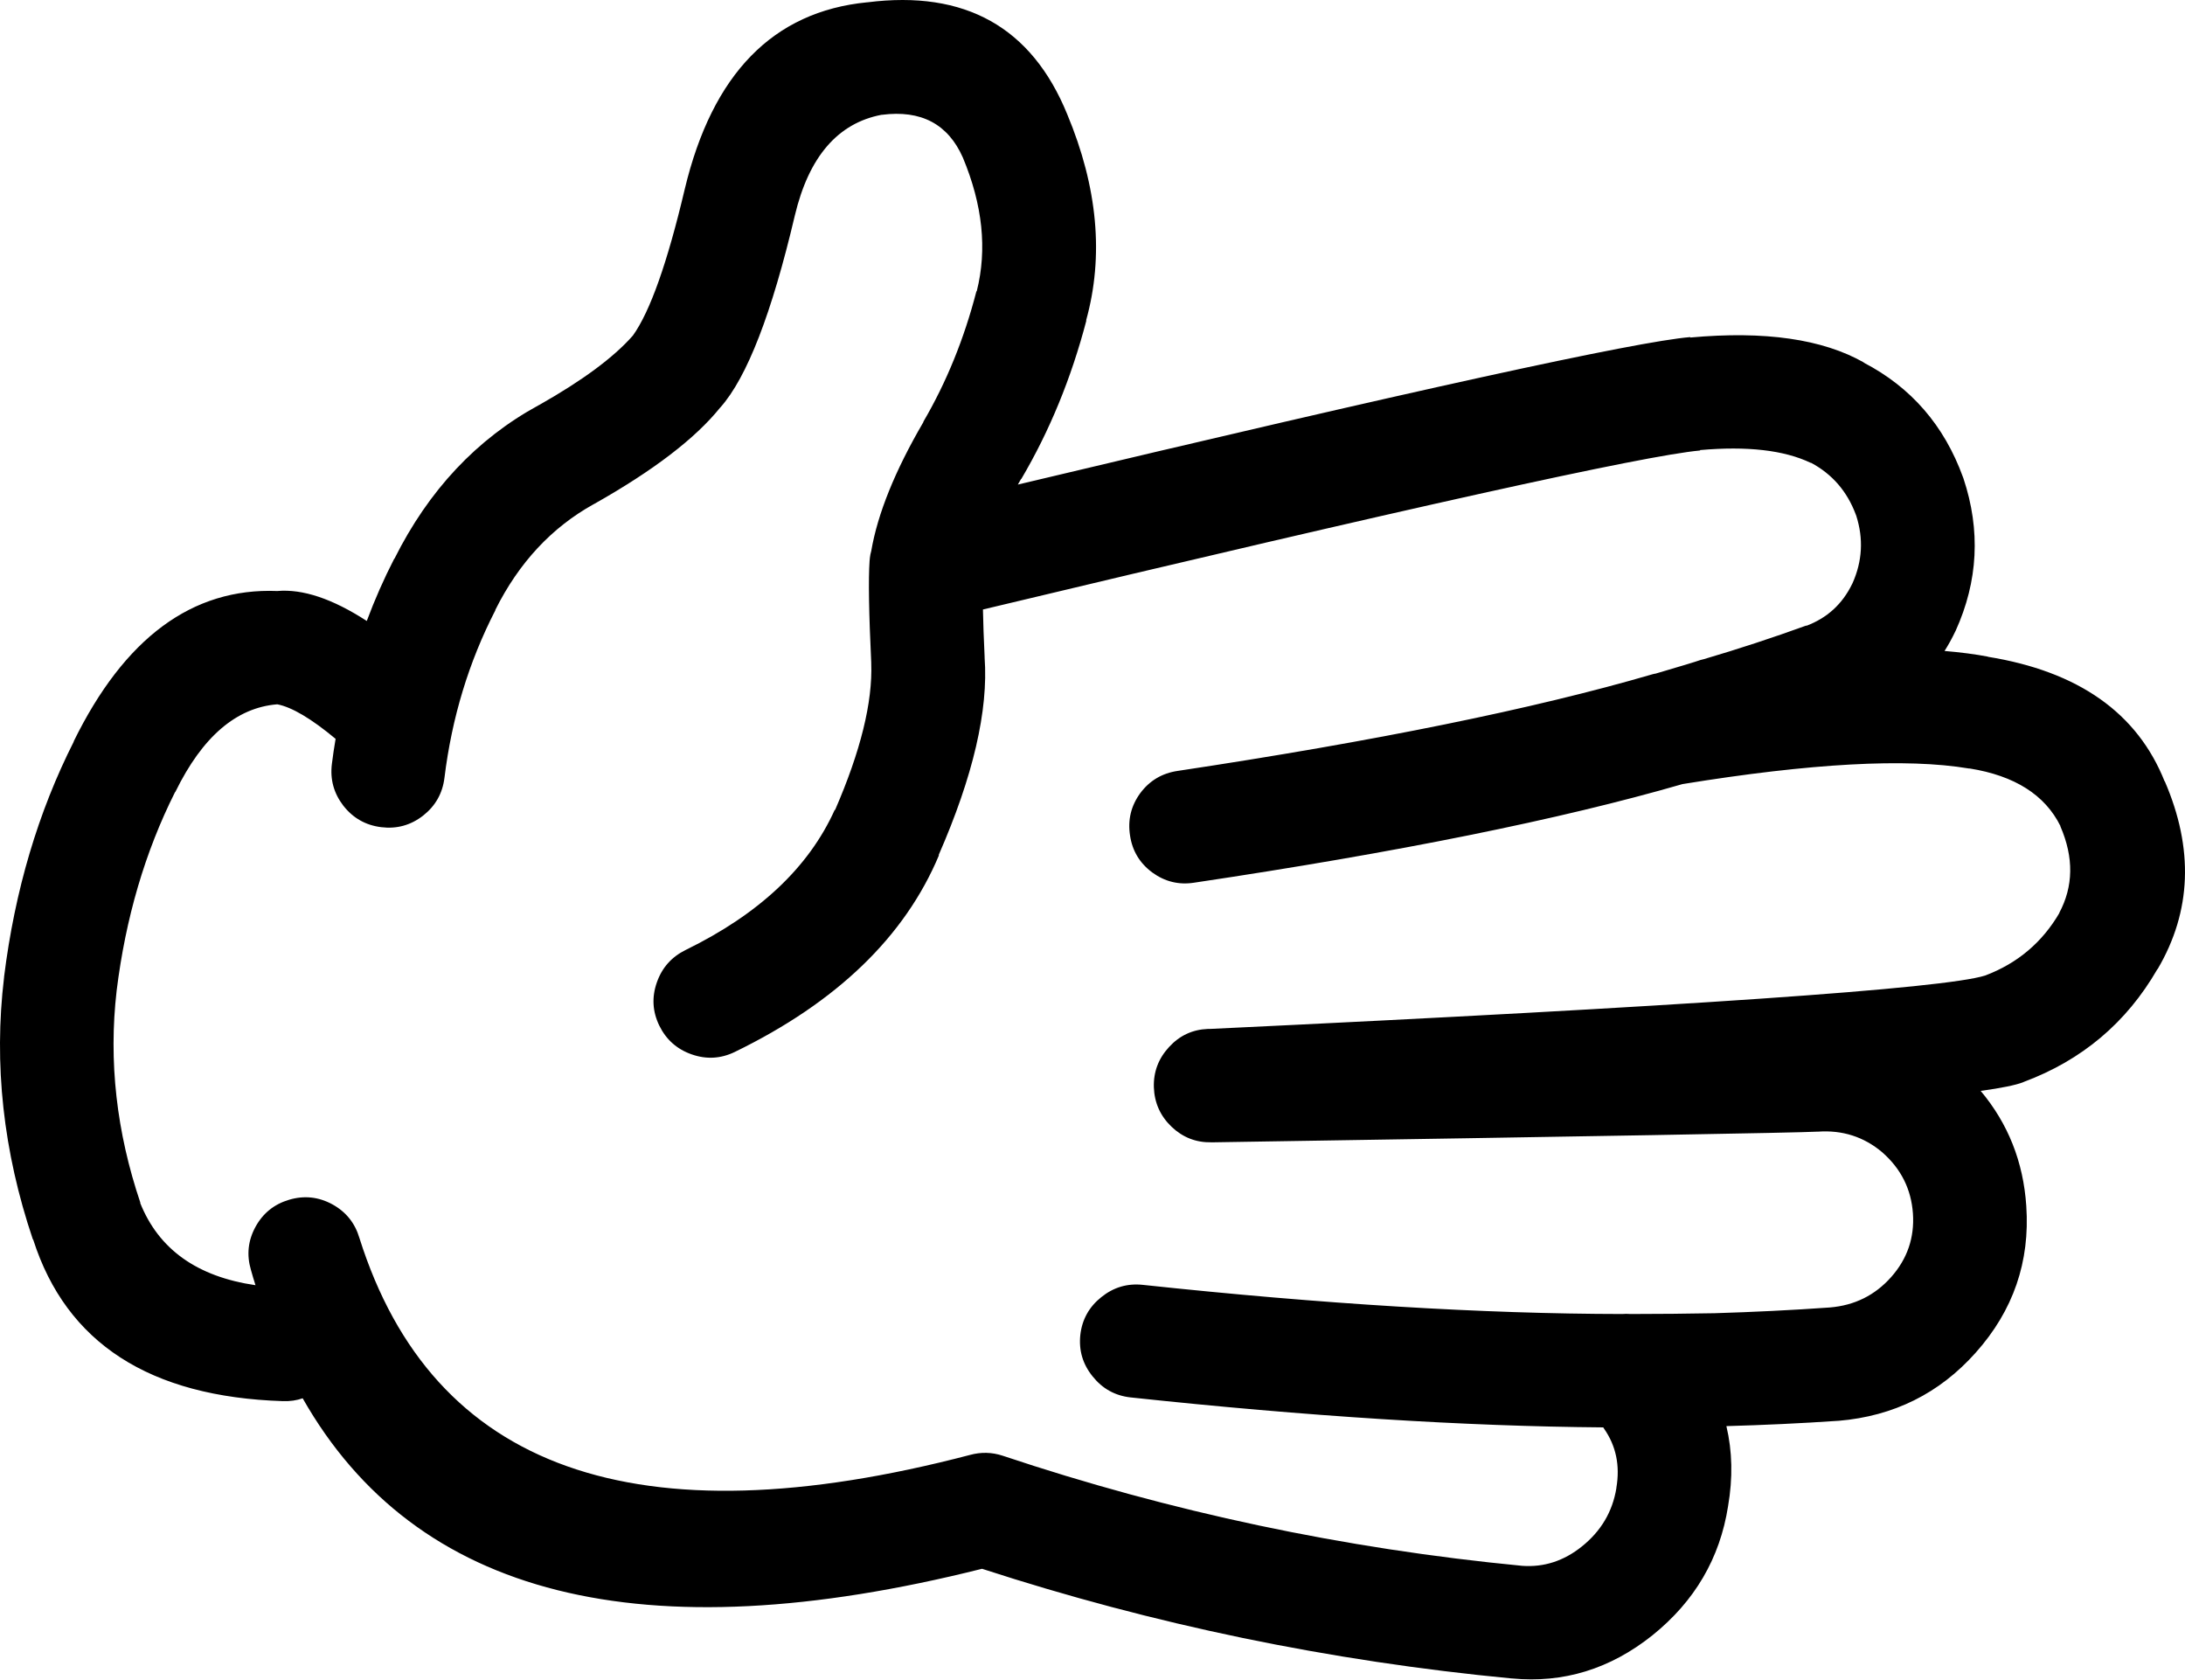
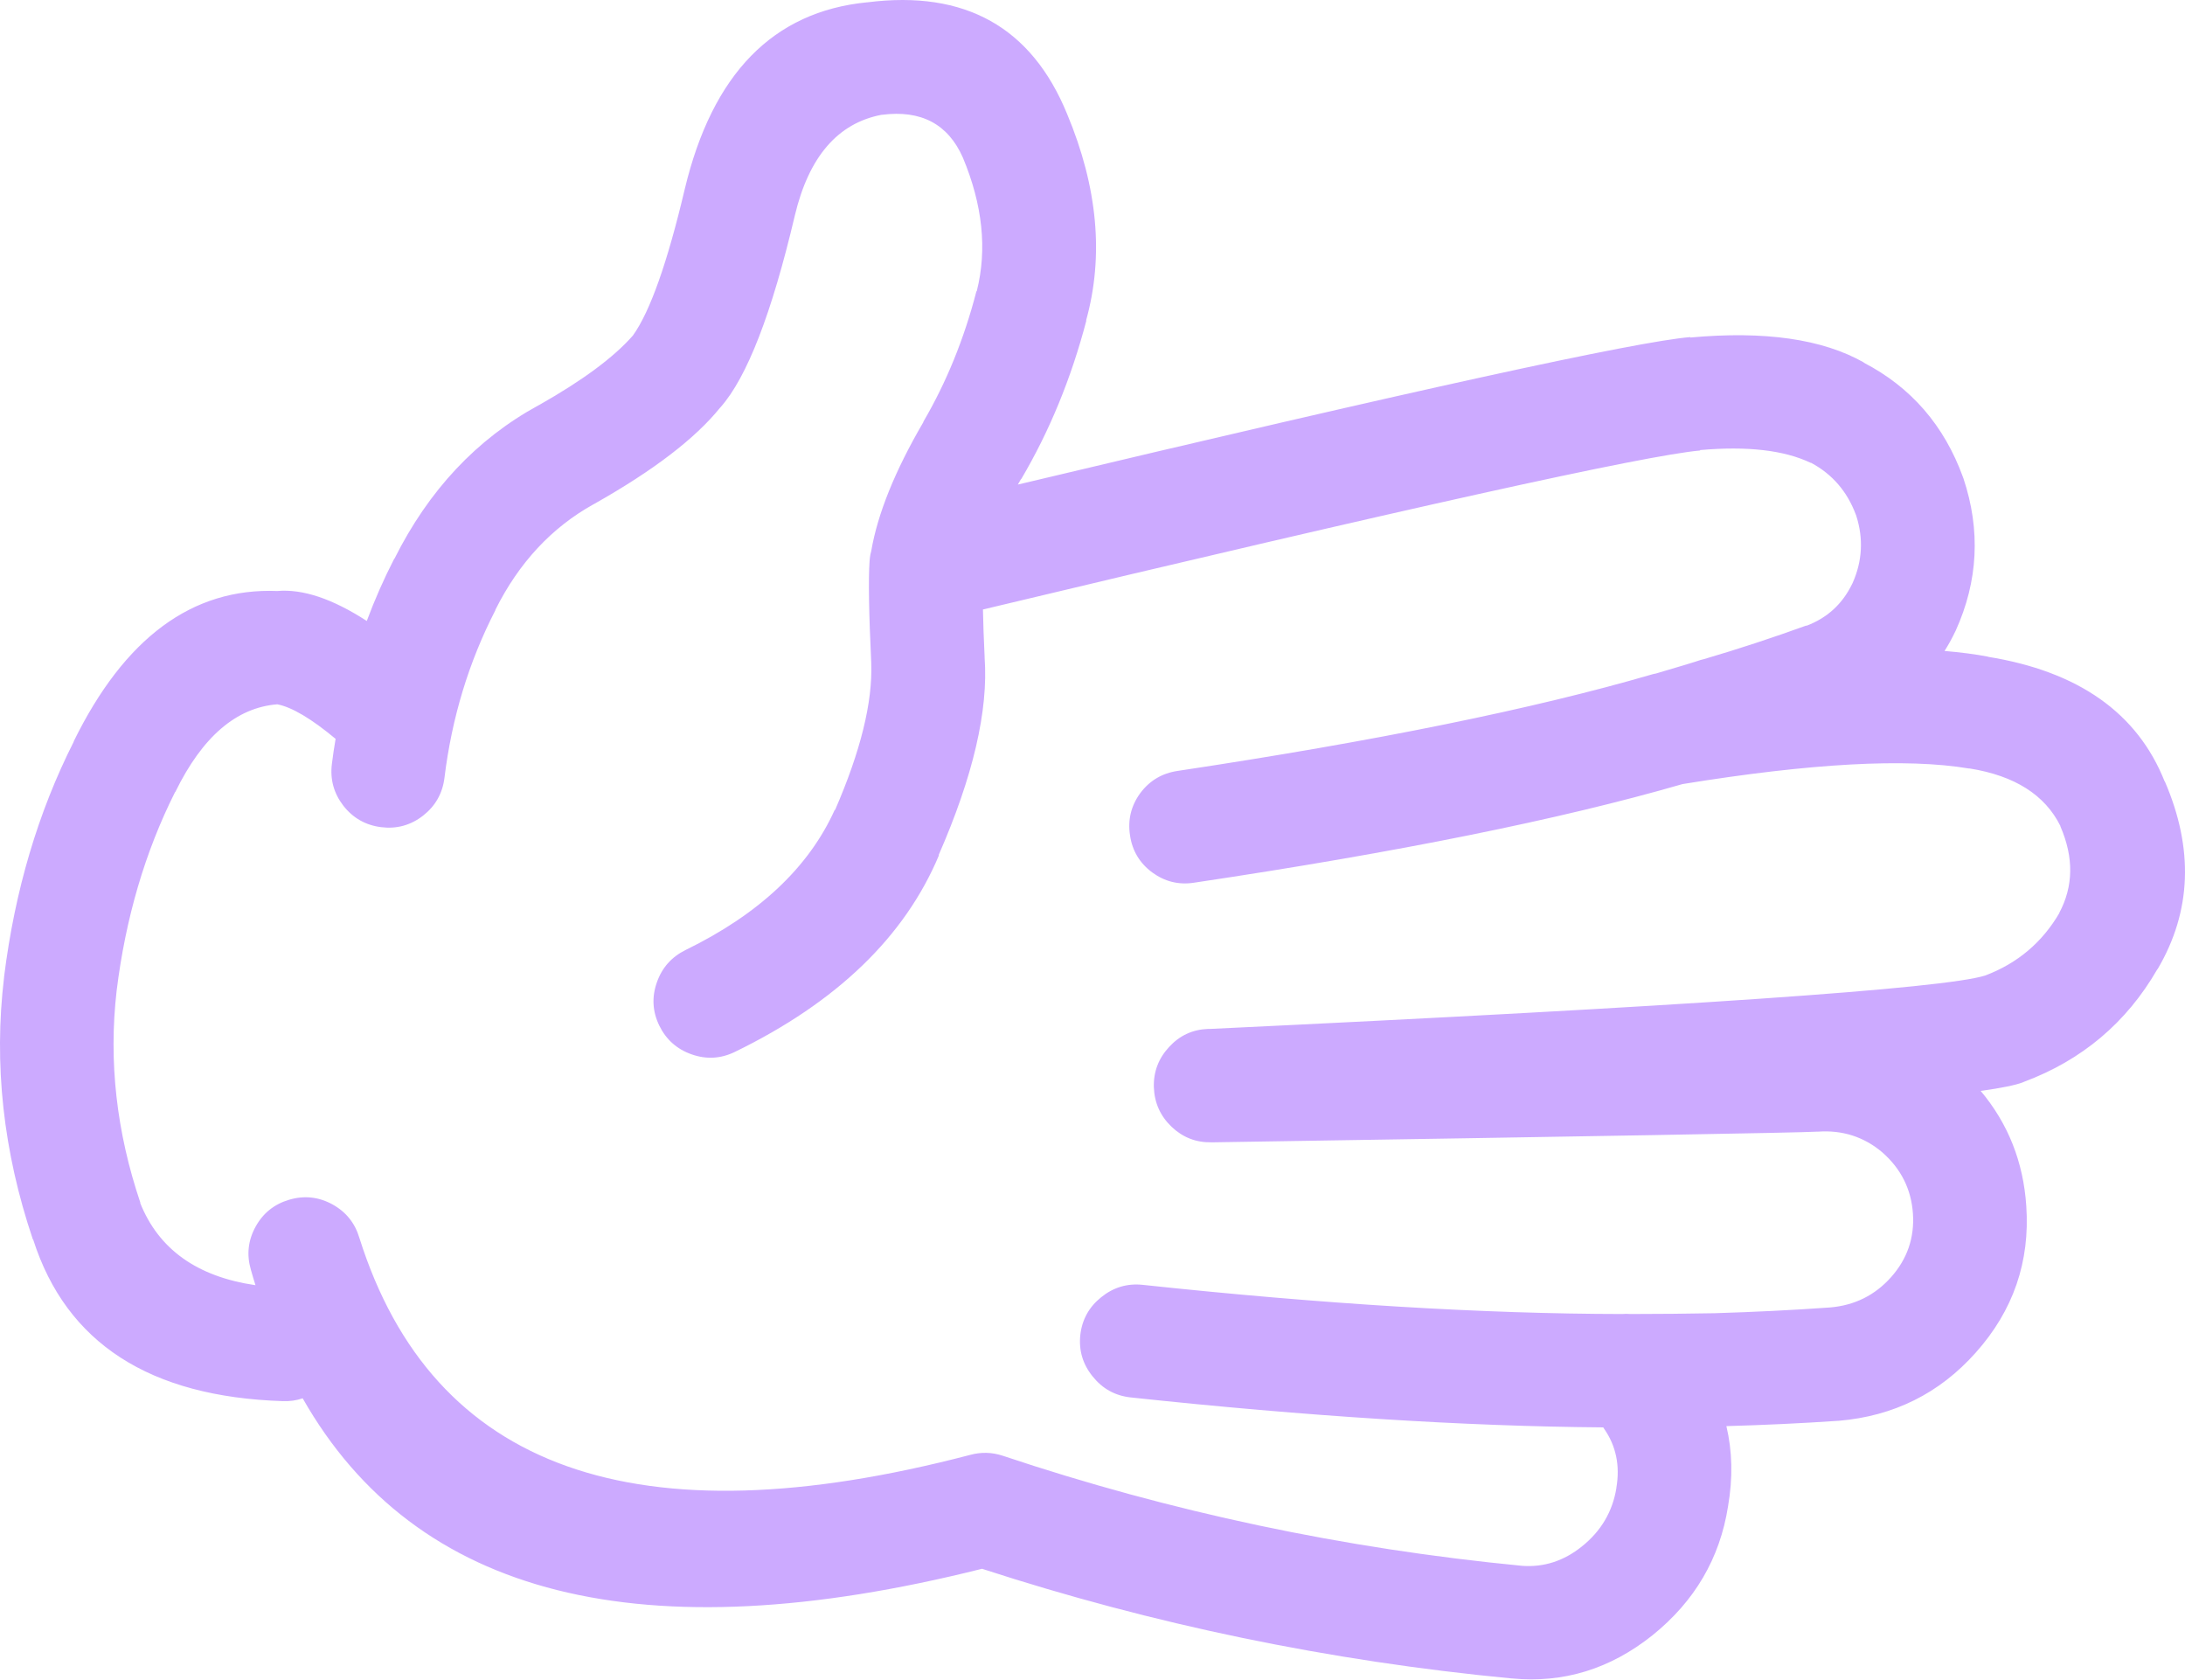
<svg xmlns="http://www.w3.org/2000/svg" version="1.1" x="0px" y="0px" viewBox="0 0 82.419 63.341" enable-background="new 0 0 90 90" xml:space="preserve" id="svg2" width="82.419" height="63.341">
  <defs id="defs8" />
-   <path d="m 65.183,56.81 c 0.184,-1.07 0.162,-2.076 -0.063,-3.022 1.403,-0.039 2.81,-0.104 4.216,-0.2 l 0.015,0 c 2.081,-0.176 3.806,-1.033 5.175,-2.572 1.415,-1.585 2.05,-3.428 1.906,-5.532 -0.111,-1.66 -0.685,-3.105 -1.72,-4.339 0.786,-0.108 1.318,-0.218 1.596,-0.325 l 0.031,-0.015 c 2.194,-0.818 3.873,-2.233 5.035,-4.245 l 0.016,-0.015 c 1.278,-2.178 1.365,-4.537 0.264,-7.082 l 0,0.017 c -1.027,-2.588 -3.253,-4.158 -6.679,-4.71 l 0.031,0 c -0.5,-0.096 -1.053,-0.167 -1.657,-0.218 0.146,-0.229 0.28,-0.473 0.402,-0.729 l 0.016,-0.031 c 0.85,-1.874 0.947,-3.79 0.295,-5.748 -0.006,-0.012 -0.011,-0.028 -0.017,-0.046 -0.709,-1.952 -1.959,-3.394 -3.749,-4.323 l 0.016,0 c -1.561,-0.887 -3.745,-1.202 -6.554,-0.945 l 0,-0.016 c -2.04,0.166 -10.494,2.019 -25.364,5.562 0.042,-0.072 0.083,-0.145 0.124,-0.217 l 0,0.016 c 1.072,-1.817 1.893,-3.815 2.463,-5.997 l -0.015,0.016 c 0.679,-2.435 0.44,-5.033 -0.713,-7.792 -1.34,-3.275 -3.849,-4.681 -7.531,-4.215 l -0.015,0 c -3.546,0.349 -5.838,2.699 -6.879,7.05 -0.655,2.774 -1.306,4.612 -1.953,5.516 l -0.014,0.016 c -0.717,0.814 -1.89,1.682 -3.518,2.603 -0.01,0.004 -0.021,0.009 -0.031,0.015 -2.329,1.27 -4.142,3.202 -5.438,5.795 l 0,-0.016 c -0.393,0.765 -0.739,1.549 -1.039,2.355 -1.291,-0.837 -2.417,-1.215 -3.377,-1.13 -3.204,-0.127 -5.767,1.769 -7.685,5.686 l 0.015,-0.016 c -1.351,2.668 -2.229,5.627 -2.634,8.879 l 0,0.016 c -0.394,3.283 -0.032,6.578 1.084,9.885 l 0.015,0.016 c 1.25,3.898 4.39,5.929 9.42,6.089 0.267,0.009 0.515,-0.027 0.744,-0.107 4.265,7.504 12.808,9.647 25.626,6.43 6.458,2.102 13.116,3.481 19.973,4.136 l 0.015,0 c 1.941,0.186 3.708,-0.356 5.299,-1.627 1.595,-1.283 2.545,-2.903 2.853,-4.868 z m -27.363,-1.906 c -0.406,-0.133 -0.814,-0.142 -1.224,-0.031 -12.597,3.298 -20.276,0.571 -23.039,-8.181 -0.167,-0.563 -0.506,-0.986 -1.023,-1.27 -0.519,-0.282 -1.062,-0.339 -1.626,-0.172 -0.564,0.166 -0.988,0.506 -1.271,1.023 -0.283,0.519 -0.339,1.061 -0.171,1.626 0.053,0.192 0.11,0.383 0.171,0.574 -2.206,-0.321 -3.657,-1.358 -4.354,-3.114 l 0.016,0.016 c -0.907,-2.68 -1.207,-5.351 -0.899,-8.012 0.338,-2.738 1.072,-5.233 2.2,-7.481 l 0.016,-0.017 c 1.016,-2.076 2.296,-3.177 3.843,-3.301 0.55,0.106 1.283,0.54 2.2,1.303 -0.055,0.314 -0.1,0.629 -0.14,0.944 -0.073,0.585 0.072,1.11 0.434,1.58 0.365,0.465 0.84,0.734 1.425,0.807 0.585,0.073 1.113,-0.071 1.581,-0.435 0.464,-0.364 0.733,-0.839 0.806,-1.425 0.278,-2.266 0.918,-4.373 1.921,-6.322 l 0,-0.016 c 0.887,-1.775 2.122,-3.103 3.703,-3.981 l 0.031,-0.016 c 2.228,-1.257 3.808,-2.467 4.741,-3.625 l 0.016,-0.016 c 1,-1.128 1.935,-3.541 2.805,-7.236 0.528,-2.214 1.618,-3.48 3.269,-3.796 l 0.016,0 c 1.475,-0.19 2.492,0.347 3.052,1.612 0.746,1.784 0.922,3.463 0.526,5.036 l -0.016,0.015 c -0.462,1.786 -1.128,3.423 -1.999,4.912 l 0,0.016 c -1.07,1.833 -1.726,3.455 -1.967,4.865 -0.013,0.042 -0.023,0.083 -0.031,0.124 -0.014,0.08 -0.025,0.164 -0.031,0.248 -0.048,0.682 -0.027,1.958 0.062,3.829 l 0,0.03 c 0.055,1.47 -0.4,3.313 -1.363,5.531 l -0.015,0 c -0.98,2.169 -2.855,3.931 -5.625,5.283 -0.528,0.261 -0.89,0.667 -1.084,1.224 -0.195,0.556 -0.164,1.098 0.093,1.628 0.259,0.529 0.668,0.892 1.224,1.085 0.553,0.194 1.095,0.164 1.627,-0.094 3.842,-1.87 6.409,-4.343 7.7,-7.421 l -0.015,0 c 1.302,-2.974 1.88,-5.458 1.735,-7.453 l 0,-0.03 c -0.032,-0.688 -0.054,-1.282 -0.063,-1.782 15.939,-3.812 24.957,-5.811 27.052,-5.997 l 0,-0.016 c 1.778,-0.156 3.167,0.003 4.168,0.48 l 0.017,0 c 0.798,0.428 1.361,1.078 1.688,1.953 0.006,0.015 0.011,0.03 0.017,0.045 0.276,0.866 0.229,1.713 -0.14,2.541 -0.005,0.011 -0.011,0.022 -0.016,0.032 -0.369,0.76 -0.947,1.286 -1.735,1.581 l 0.016,-0.017 c -1.281,0.464 -2.573,0.888 -3.874,1.271 -0.039,0.01 -0.08,0.021 -0.123,0.031 -0.203,0.071 -0.767,0.241 -1.689,0.512 -0.047,0.007 -0.094,0.018 -0.14,0.031 -4.471,1.304 -10.436,2.518 -17.896,3.641 -0.586,0.086 -1.056,0.364 -1.409,0.836 -0.35,0.479 -0.479,1.011 -0.388,1.597 0.085,0.58 0.364,1.045 0.837,1.396 0.475,0.347 1.002,0.477 1.58,0.387 7.67,-1.144 13.811,-2.384 18.422,-3.719 4.845,-0.787 8.444,-0.984 10.799,-0.589 l 0.032,0 c 1.699,0.272 2.841,0.996 3.424,2.169 l 0,0.015 c 0.509,1.175 0.493,2.265 -0.047,3.271 l 0.016,-0.017 c -0.65,1.119 -1.585,1.91 -2.805,2.371 -1.56,0.494 -11.311,1.166 -29.252,2.015 -0.026,-0.002 -0.052,-0.002 -0.077,0 -0.576,0.024 -1.062,0.251 -1.457,0.682 -0.399,0.432 -0.591,0.938 -0.573,1.519 0.021,0.584 0.242,1.08 0.666,1.487 0.422,0.402 0.923,0.599 1.503,0.588 0.026,0 0.052,0 0.078,0 14.42,-0.227 22.012,-0.36 22.776,-0.402 l 0.03,0 c 0.918,-0.065 1.724,0.192 2.417,0.774 l 0.016,0.015 c 0.699,0.615 1.081,1.381 1.146,2.295 0.063,0.913 -0.211,1.713 -0.821,2.401 -0.61,0.687 -1.38,1.068 -2.308,1.146 -1.452,0.103 -2.903,0.173 -4.354,0.217 -1.028,0.019 -2.088,0.029 -3.176,0.03 -0.102,-0.009 -0.205,-0.009 -0.31,0 -5.249,-0.007 -11.275,-0.373 -18.082,-1.1 -0.584,-0.062 -1.105,0.093 -1.565,0.465 -0.461,0.368 -0.725,0.845 -0.79,1.425 -0.062,0.585 0.093,1.105 0.465,1.564 0.368,0.461 0.844,0.726 1.426,0.791 6.673,0.714 12.618,1.09 17.833,1.131 0.009,0.015 0.02,0.03 0.031,0.047 0.453,0.649 0.608,1.394 0.465,2.23 l 0,0.017 c -0.146,0.887 -0.579,1.619 -1.302,2.198 -0.677,0.544 -1.426,0.788 -2.246,0.73 -6.736,-0.649 -13.27,-2.035 -19.602,-4.154 z" id="path4" />
+   <path d="m 65.183,56.81 c 0.184,-1.07 0.162,-2.076 -0.063,-3.022 1.403,-0.039 2.81,-0.104 4.216,-0.2 l 0.015,0 c 2.081,-0.176 3.806,-1.033 5.175,-2.572 1.415,-1.585 2.05,-3.428 1.906,-5.532 -0.111,-1.66 -0.685,-3.105 -1.72,-4.339 0.786,-0.108 1.318,-0.218 1.596,-0.325 l 0.031,-0.015 c 2.194,-0.818 3.873,-2.233 5.035,-4.245 l 0.016,-0.015 c 1.278,-2.178 1.365,-4.537 0.264,-7.082 l 0,0.017 c -1.027,-2.588 -3.253,-4.158 -6.679,-4.71 l 0.031,0 c -0.5,-0.096 -1.053,-0.167 -1.657,-0.218 0.146,-0.229 0.28,-0.473 0.402,-0.729 l 0.016,-0.031 c 0.85,-1.874 0.947,-3.79 0.295,-5.748 -0.006,-0.012 -0.011,-0.028 -0.017,-0.046 -0.709,-1.952 -1.959,-3.394 -3.749,-4.323 l 0.016,0 c -1.561,-0.887 -3.745,-1.202 -6.554,-0.945 l 0,-0.016 c -2.04,0.166 -10.494,2.019 -25.364,5.562 0.042,-0.072 0.083,-0.145 0.124,-0.217 l 0,0.016 c 1.072,-1.817 1.893,-3.815 2.463,-5.997 l -0.015,0.016 c 0.679,-2.435 0.44,-5.033 -0.713,-7.792 -1.34,-3.275 -3.849,-4.681 -7.531,-4.215 l -0.015,0 c -3.546,0.349 -5.838,2.699 -6.879,7.05 -0.655,2.774 -1.306,4.612 -1.953,5.516 l -0.014,0.016 c -0.717,0.814 -1.89,1.682 -3.518,2.603 -0.01,0.004 -0.021,0.009 -0.031,0.015 -2.329,1.27 -4.142,3.202 -5.438,5.795 l 0,-0.016 c -0.393,0.765 -0.739,1.549 -1.039,2.355 -1.291,-0.837 -2.417,-1.215 -3.377,-1.13 -3.204,-0.127 -5.767,1.769 -7.685,5.686 l 0.015,-0.016 c -1.351,2.668 -2.229,5.627 -2.634,8.879 l 0,0.016 c -0.394,3.283 -0.032,6.578 1.084,9.885 l 0.015,0.016 c 1.25,3.898 4.39,5.929 9.42,6.089 0.267,0.009 0.515,-0.027 0.744,-0.107 4.265,7.504 12.808,9.647 25.626,6.43 6.458,2.102 13.116,3.481 19.973,4.136 l 0.015,0 c 1.941,0.186 3.708,-0.356 5.299,-1.627 1.595,-1.283 2.545,-2.903 2.853,-4.868 z m -27.363,-1.906 c -0.406,-0.133 -0.814,-0.142 -1.224,-0.031 -12.597,3.298 -20.276,0.571 -23.039,-8.181 -0.167,-0.563 -0.506,-0.986 -1.023,-1.27 -0.519,-0.282 -1.062,-0.339 -1.626,-0.172 -0.564,0.166 -0.988,0.506 -1.271,1.023 -0.283,0.519 -0.339,1.061 -0.171,1.626 0.053,0.192 0.11,0.383 0.171,0.574 -2.206,-0.321 -3.657,-1.358 -4.354,-3.114 l 0.016,0.016 c -0.907,-2.68 -1.207,-5.351 -0.899,-8.012 0.338,-2.738 1.072,-5.233 2.2,-7.481 l 0.016,-0.017 c 1.016,-2.076 2.296,-3.177 3.843,-3.301 0.55,0.106 1.283,0.54 2.2,1.303 -0.055,0.314 -0.1,0.629 -0.14,0.944 -0.073,0.585 0.072,1.11 0.434,1.58 0.365,0.465 0.84,0.734 1.425,0.807 0.585,0.073 1.113,-0.071 1.581,-0.435 0.464,-0.364 0.733,-0.839 0.806,-1.425 0.278,-2.266 0.918,-4.373 1.921,-6.322 l 0,-0.016 c 0.887,-1.775 2.122,-3.103 3.703,-3.981 l 0.031,-0.016 c 2.228,-1.257 3.808,-2.467 4.741,-3.625 l 0.016,-0.016 c 1,-1.128 1.935,-3.541 2.805,-7.236 0.528,-2.214 1.618,-3.48 3.269,-3.796 l 0.016,0 c 1.475,-0.19 2.492,0.347 3.052,1.612 0.746,1.784 0.922,3.463 0.526,5.036 l -0.016,0.015 c -0.462,1.786 -1.128,3.423 -1.999,4.912 l 0,0.016 c -1.07,1.833 -1.726,3.455 -1.967,4.865 -0.013,0.042 -0.023,0.083 -0.031,0.124 -0.014,0.08 -0.025,0.164 -0.031,0.248 -0.048,0.682 -0.027,1.958 0.062,3.829 l 0,0.03 c 0.055,1.47 -0.4,3.313 -1.363,5.531 l -0.015,0 c -0.98,2.169 -2.855,3.931 -5.625,5.283 -0.528,0.261 -0.89,0.667 -1.084,1.224 -0.195,0.556 -0.164,1.098 0.093,1.628 0.259,0.529 0.668,0.892 1.224,1.085 0.553,0.194 1.095,0.164 1.627,-0.094 3.842,-1.87 6.409,-4.343 7.7,-7.421 l -0.015,0 c 1.302,-2.974 1.88,-5.458 1.735,-7.453 l 0,-0.03 c -0.032,-0.688 -0.054,-1.282 -0.063,-1.782 15.939,-3.812 24.957,-5.811 27.052,-5.997 l 0,-0.016 c 1.778,-0.156 3.167,0.003 4.168,0.48 l 0.017,0 c 0.798,0.428 1.361,1.078 1.688,1.953 0.006,0.015 0.011,0.03 0.017,0.045 0.276,0.866 0.229,1.713 -0.14,2.541 -0.005,0.011 -0.011,0.022 -0.016,0.032 -0.369,0.76 -0.947,1.286 -1.735,1.581 l 0.016,-0.017 c -1.281,0.464 -2.573,0.888 -3.874,1.271 -0.039,0.01 -0.08,0.021 -0.123,0.031 -0.203,0.071 -0.767,0.241 -1.689,0.512 -0.047,0.007 -0.094,0.018 -0.14,0.031 -4.471,1.304 -10.436,2.518 -17.896,3.641 -0.586,0.086 -1.056,0.364 -1.409,0.836 -0.35,0.479 -0.479,1.011 -0.388,1.597 0.085,0.58 0.364,1.045 0.837,1.396 0.475,0.347 1.002,0.477 1.58,0.387 7.67,-1.144 13.811,-2.384 18.422,-3.719 4.845,-0.787 8.444,-0.984 10.799,-0.589 l 0.032,0 c 1.699,0.272 2.841,0.996 3.424,2.169 l 0,0.015 c 0.509,1.175 0.493,2.265 -0.047,3.271 l 0.016,-0.017 c -0.65,1.119 -1.585,1.91 -2.805,2.371 -1.56,0.494 -11.311,1.166 -29.252,2.015 -0.026,-0.002 -0.052,-0.002 -0.077,0 -0.576,0.024 -1.062,0.251 -1.457,0.682 -0.399,0.432 -0.591,0.938 -0.573,1.519 0.021,0.584 0.242,1.08 0.666,1.487 0.422,0.402 0.923,0.599 1.503,0.588 0.026,0 0.052,0 0.078,0 14.42,-0.227 22.012,-0.36 22.776,-0.402 l 0.03,0 c 0.918,-0.065 1.724,0.192 2.417,0.774 l 0.016,0.015 c 0.699,0.615 1.081,1.381 1.146,2.295 0.063,0.913 -0.211,1.713 -0.821,2.401 -0.61,0.687 -1.38,1.068 -2.308,1.146 -1.452,0.103 -2.903,0.173 -4.354,0.217 -1.028,0.019 -2.088,0.029 -3.176,0.03 -0.102,-0.009 -0.205,-0.009 -0.31,0 -5.249,-0.007 -11.275,-0.373 -18.082,-1.1 -0.584,-0.062 -1.105,0.093 -1.565,0.465 -0.461,0.368 -0.725,0.845 -0.79,1.425 -0.062,0.585 0.093,1.105 0.465,1.564 0.368,0.461 0.844,0.726 1.426,0.791 6.673,0.714 12.618,1.09 17.833,1.131 0.009,0.015 0.02,0.03 0.031,0.047 0.453,0.649 0.608,1.394 0.465,2.23 l 0,0.017 c -0.146,0.887 -0.579,1.619 -1.302,2.198 -0.677,0.544 -1.426,0.788 -2.246,0.73 -6.736,-0.649 -13.27,-2.035 -19.602,-4.154 z" id="path4" style="fill:#ccaaff" />
</svg>
